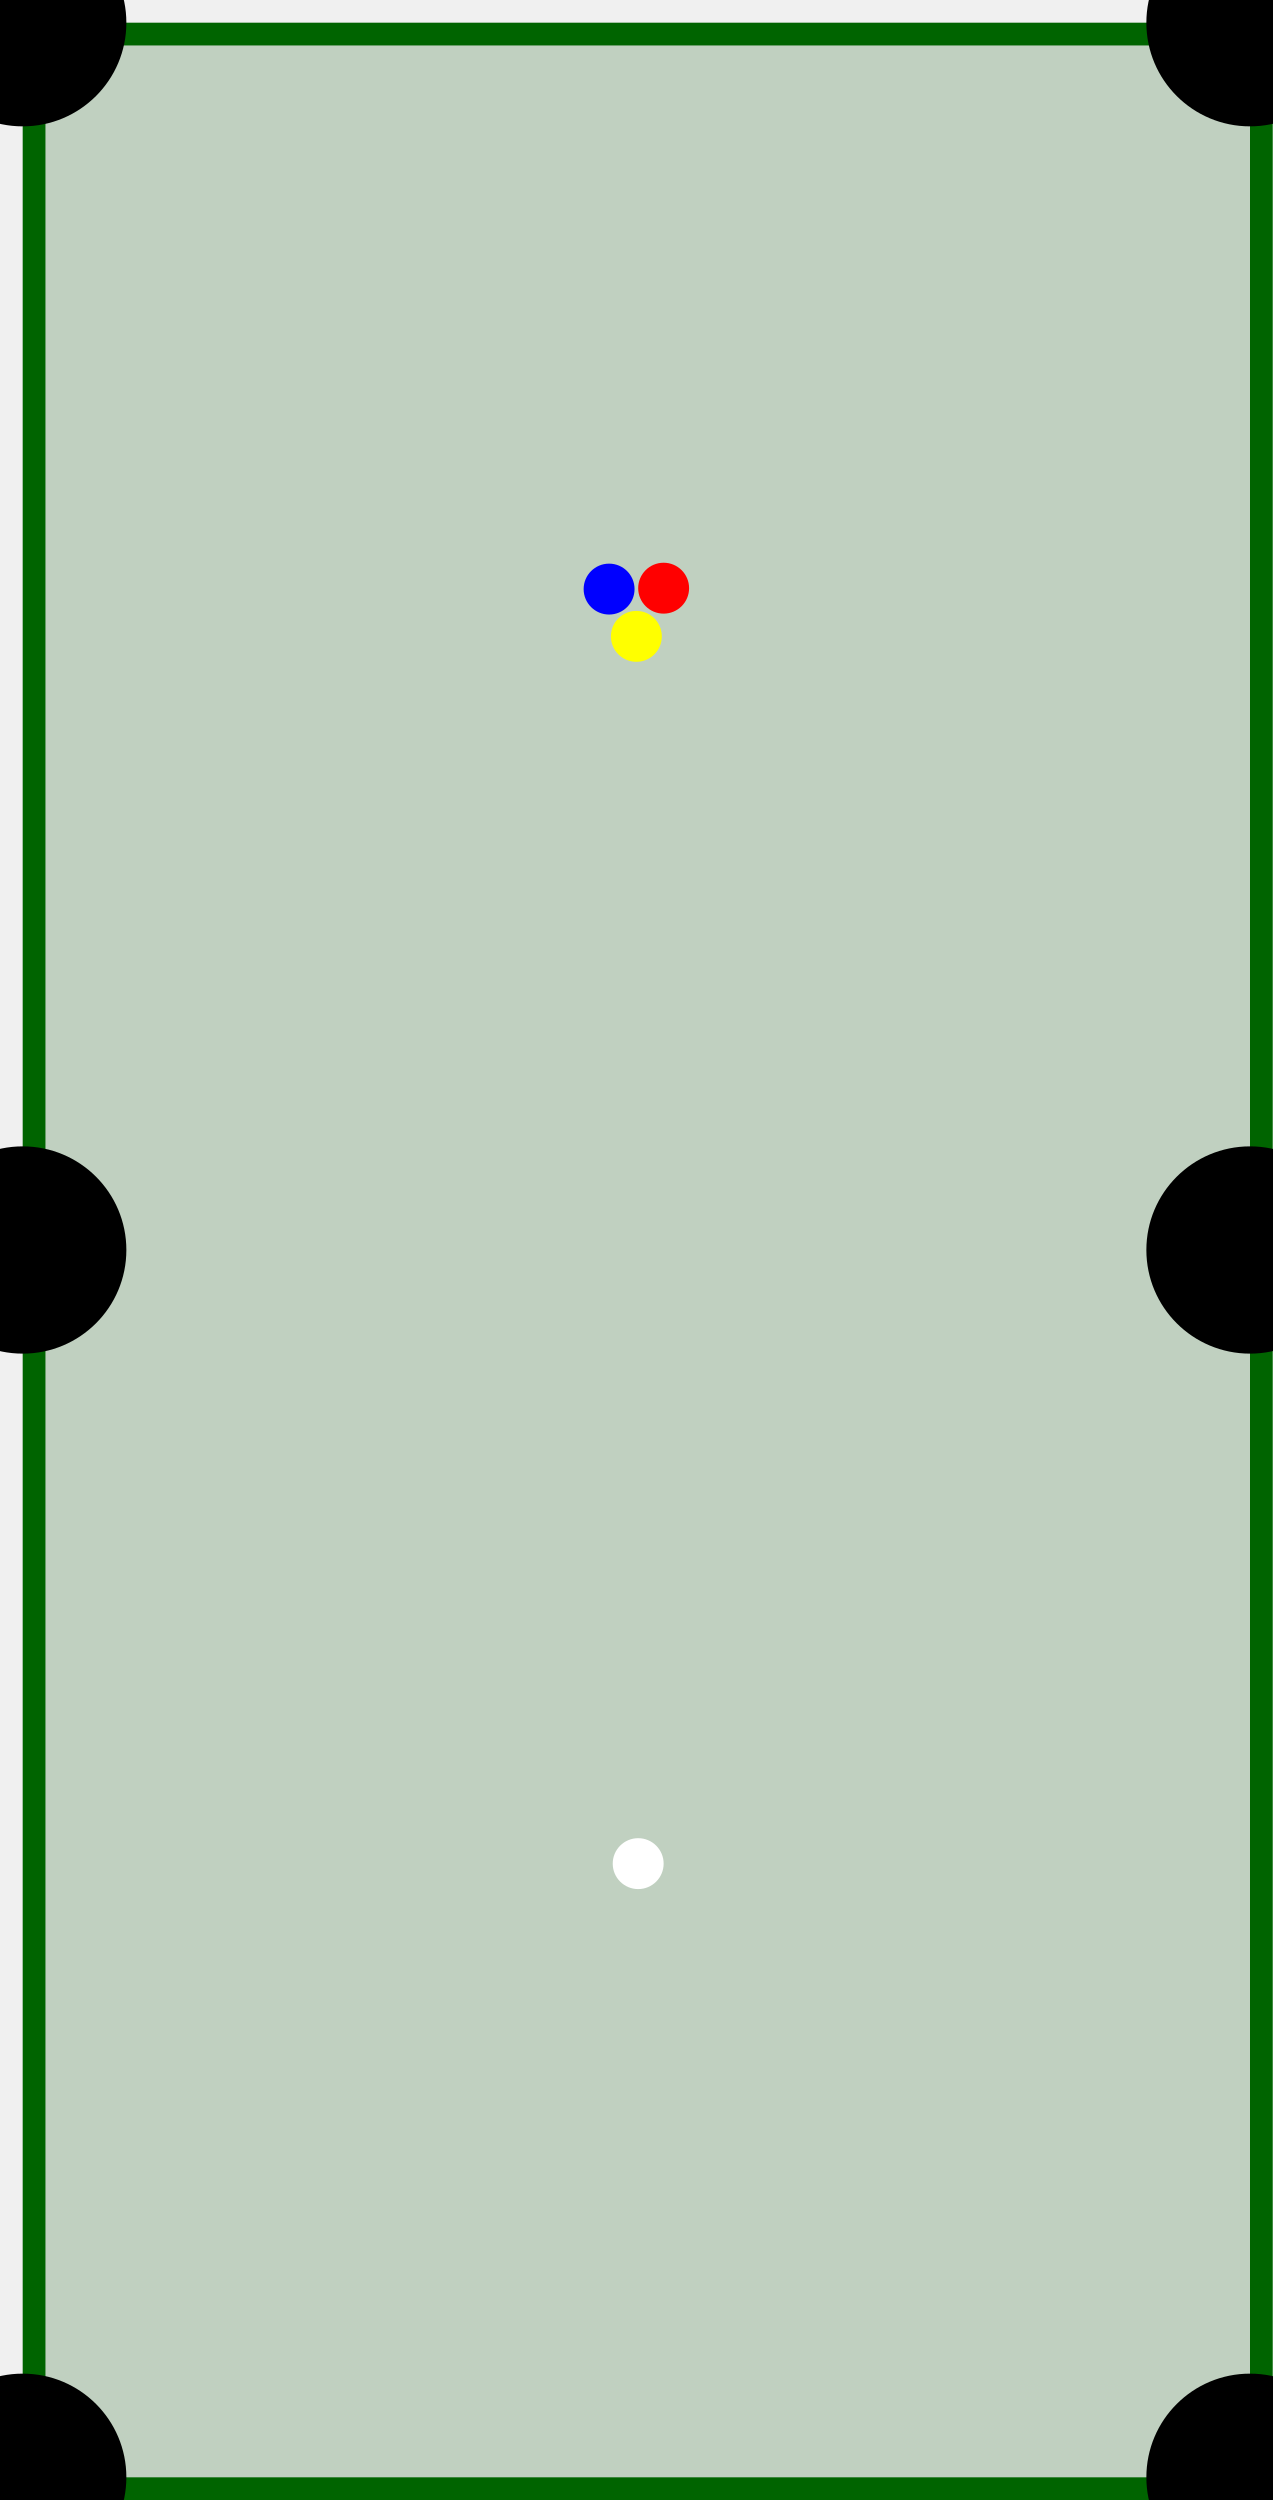
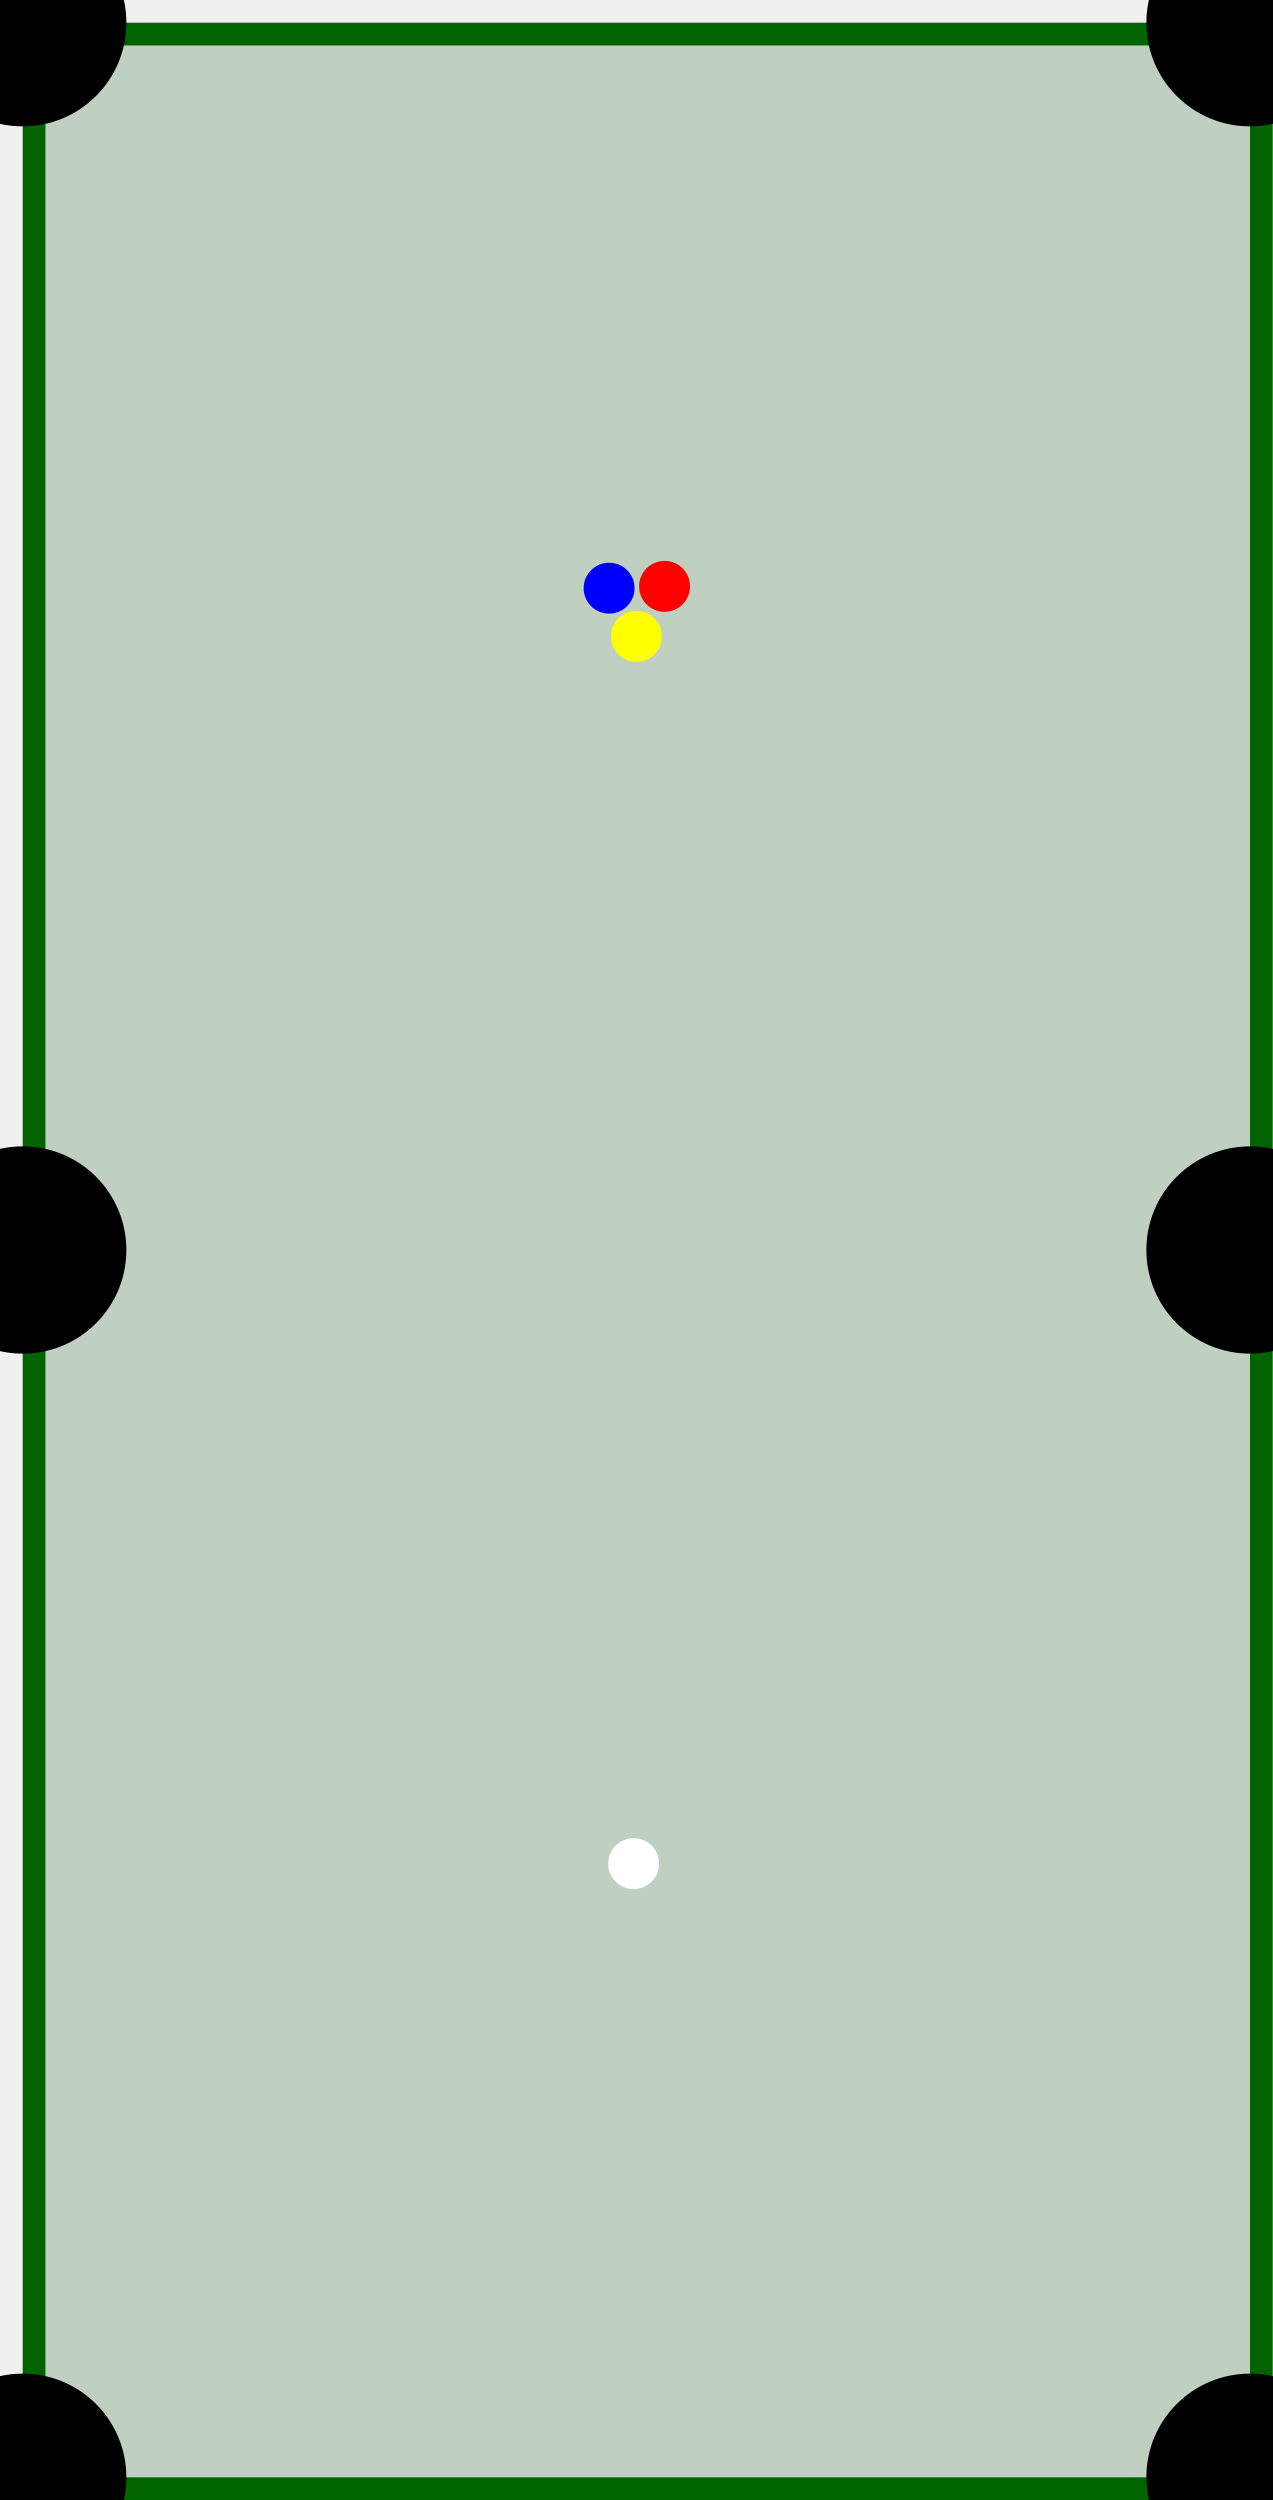
<svg xmlns="http://www.w3.org/2000/svg" width="700" height="1375" viewBox="-25 -25 1400 2750">
  <rect width="1350" height="2700" x="0" y="0" fill="#C0D0C0" />
  <rect width="1400" height="25" x="-25" y="0" fill="darkgreen" />
  <rect width="1400" height="25" x="-25" y="2700" fill="darkgreen" />
  <rect width="25" height="2750" x="0" y="-25" fill="darkgreen" />
  <rect width="25" height="2750" x="1350" y="-25" fill="darkgreen" />
  <circle cx="0" cy="0" r="114" fill="black" />
  <circle cx="0" cy="1350" r="114" fill="black" />
  <circle cx="0" cy="2700" r="114" fill="black" />
  <circle cx="1350" cy="0" r="114" fill="black" />
  <circle cx="1350" cy="1350" r="114" fill="black" />
  <circle cx="1350" cy="2700" r="114" fill="black" />
  <circle cx="675" cy="675" r="28" fill="YELLOW" />
-   <circle cx="645" cy="623" r="28" fill="BLUE" />
-   <circle cx="705" cy="622" r="28" fill="RED" />
-   <circle cx="677" cy="2025" r="28" fill="WHITE" />
+   <circle cx="645" cy="622" r="28" fill="BLUE" />
+   <circle cx="706" cy="620" r="28" fill="RED" />
+   <circle cx="672" cy="2025" r="28" fill="WHITE" />
</svg>
